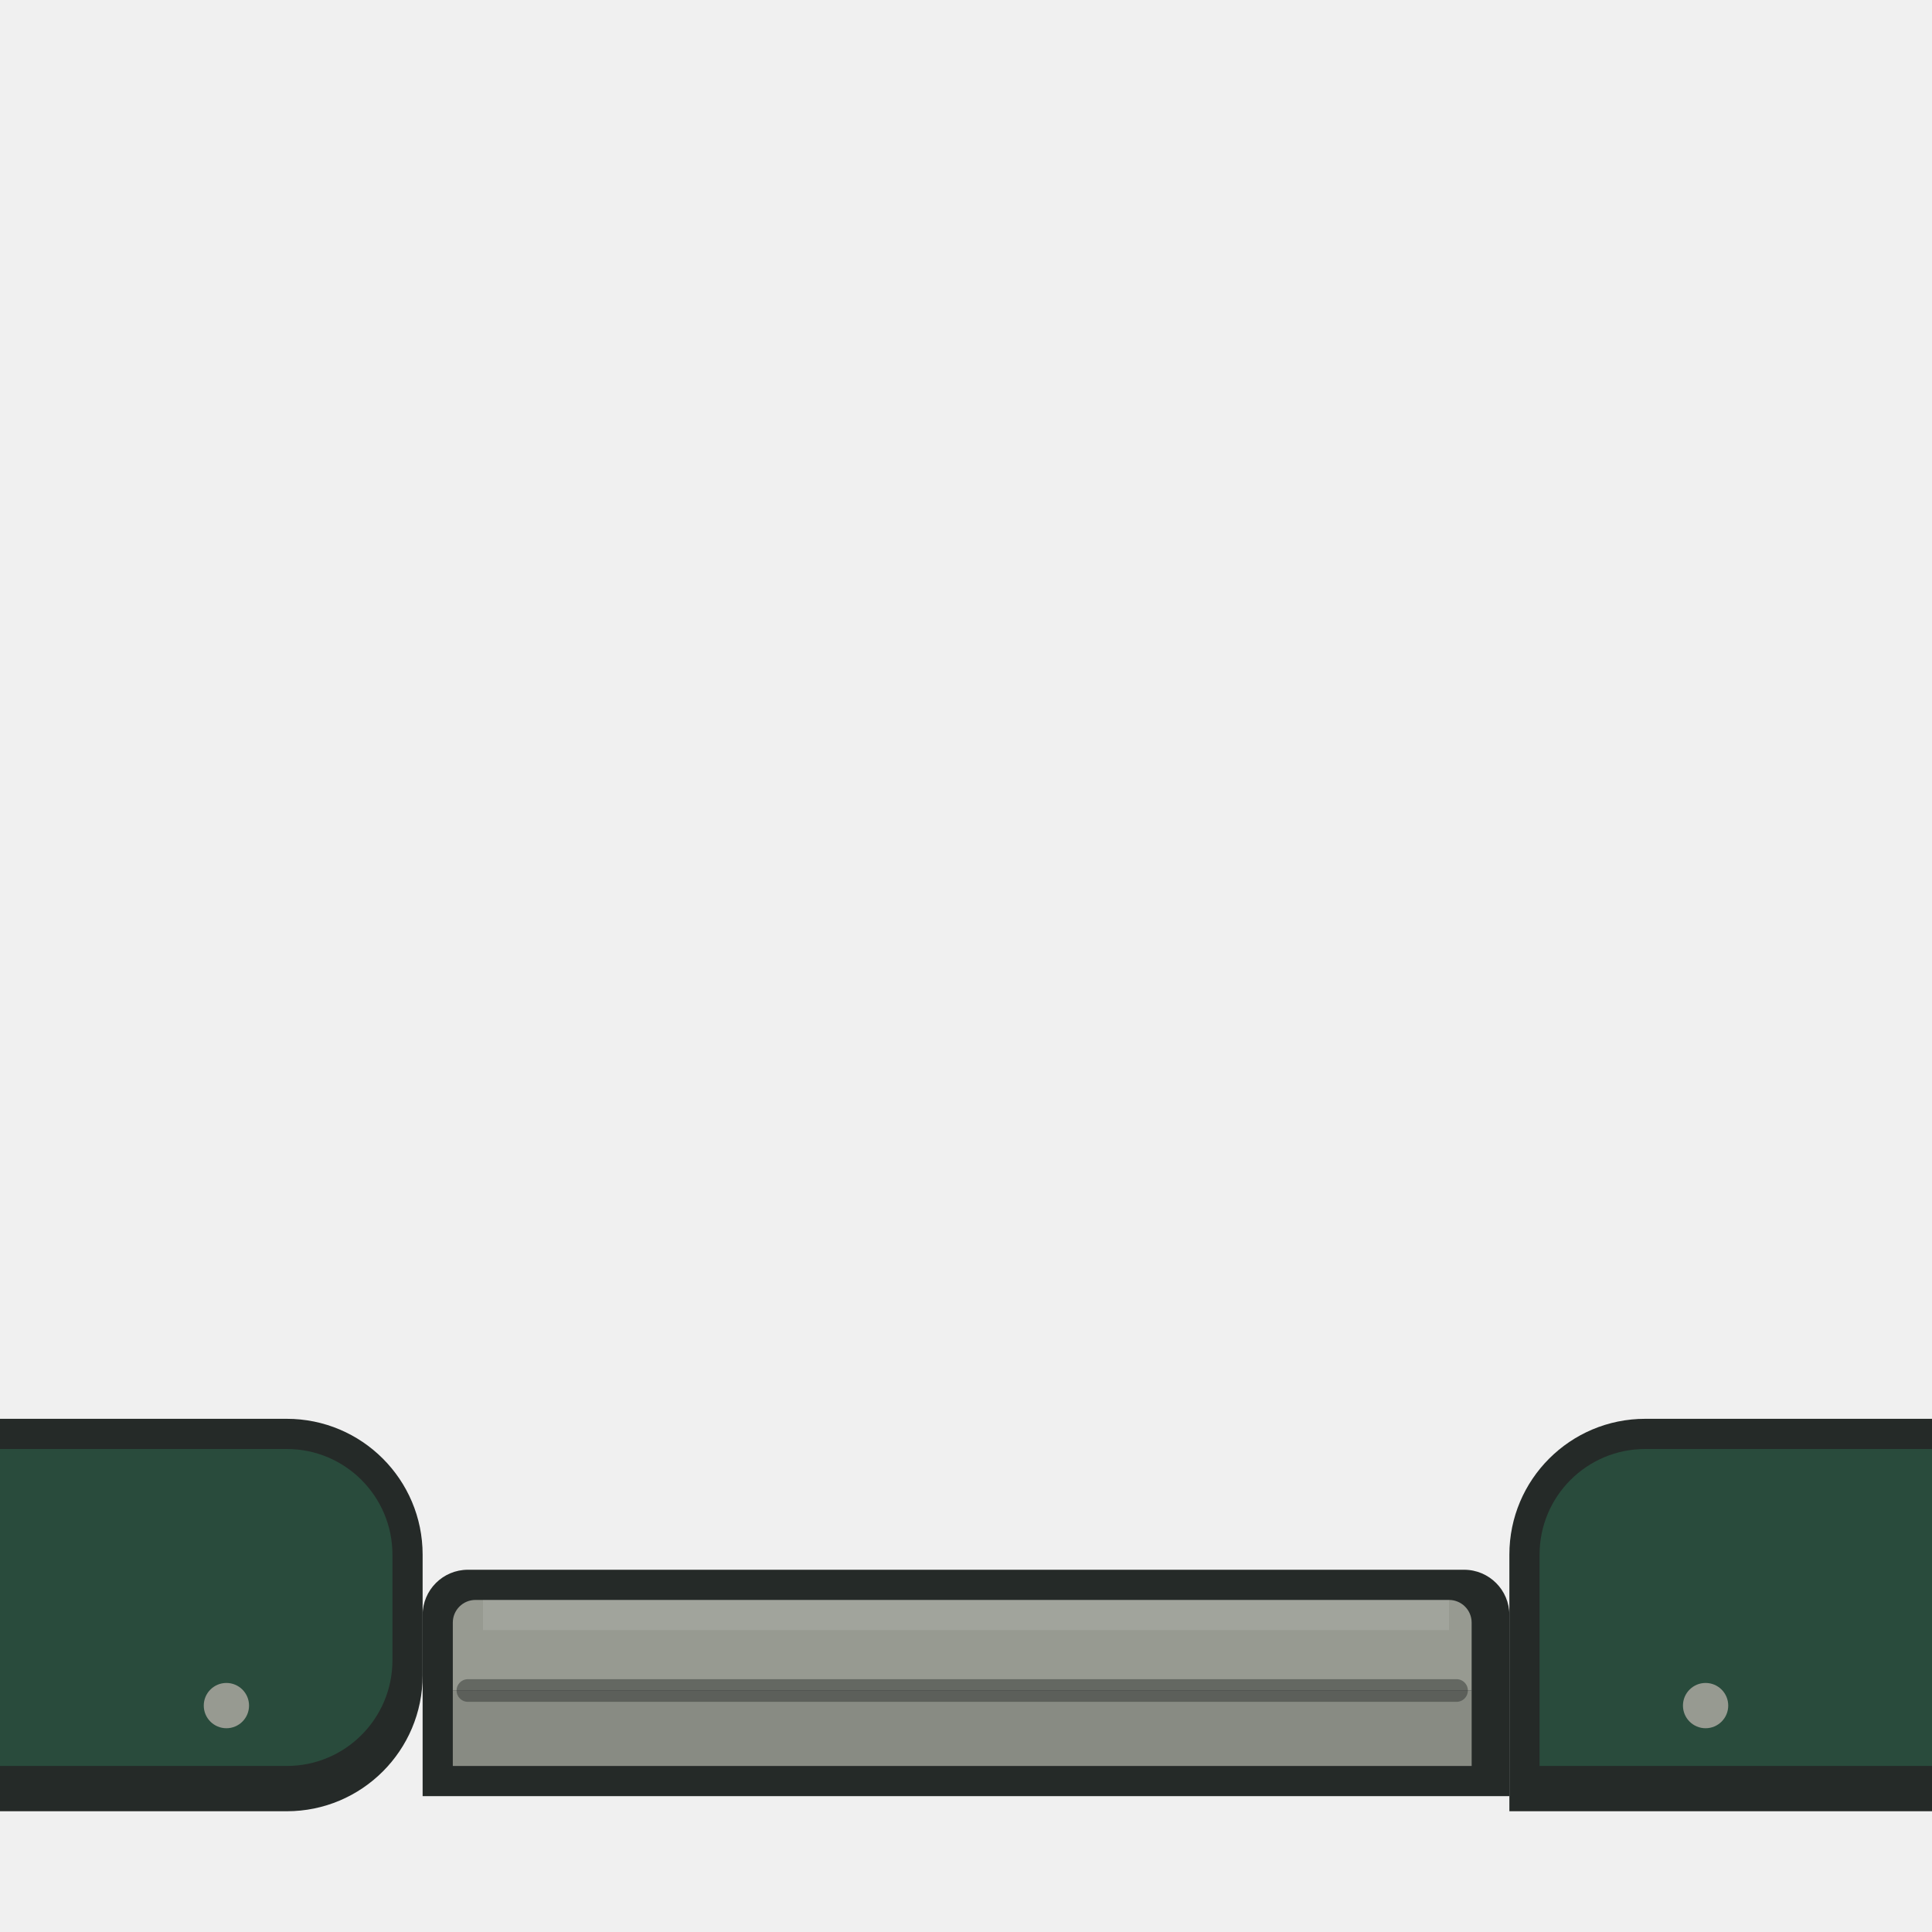
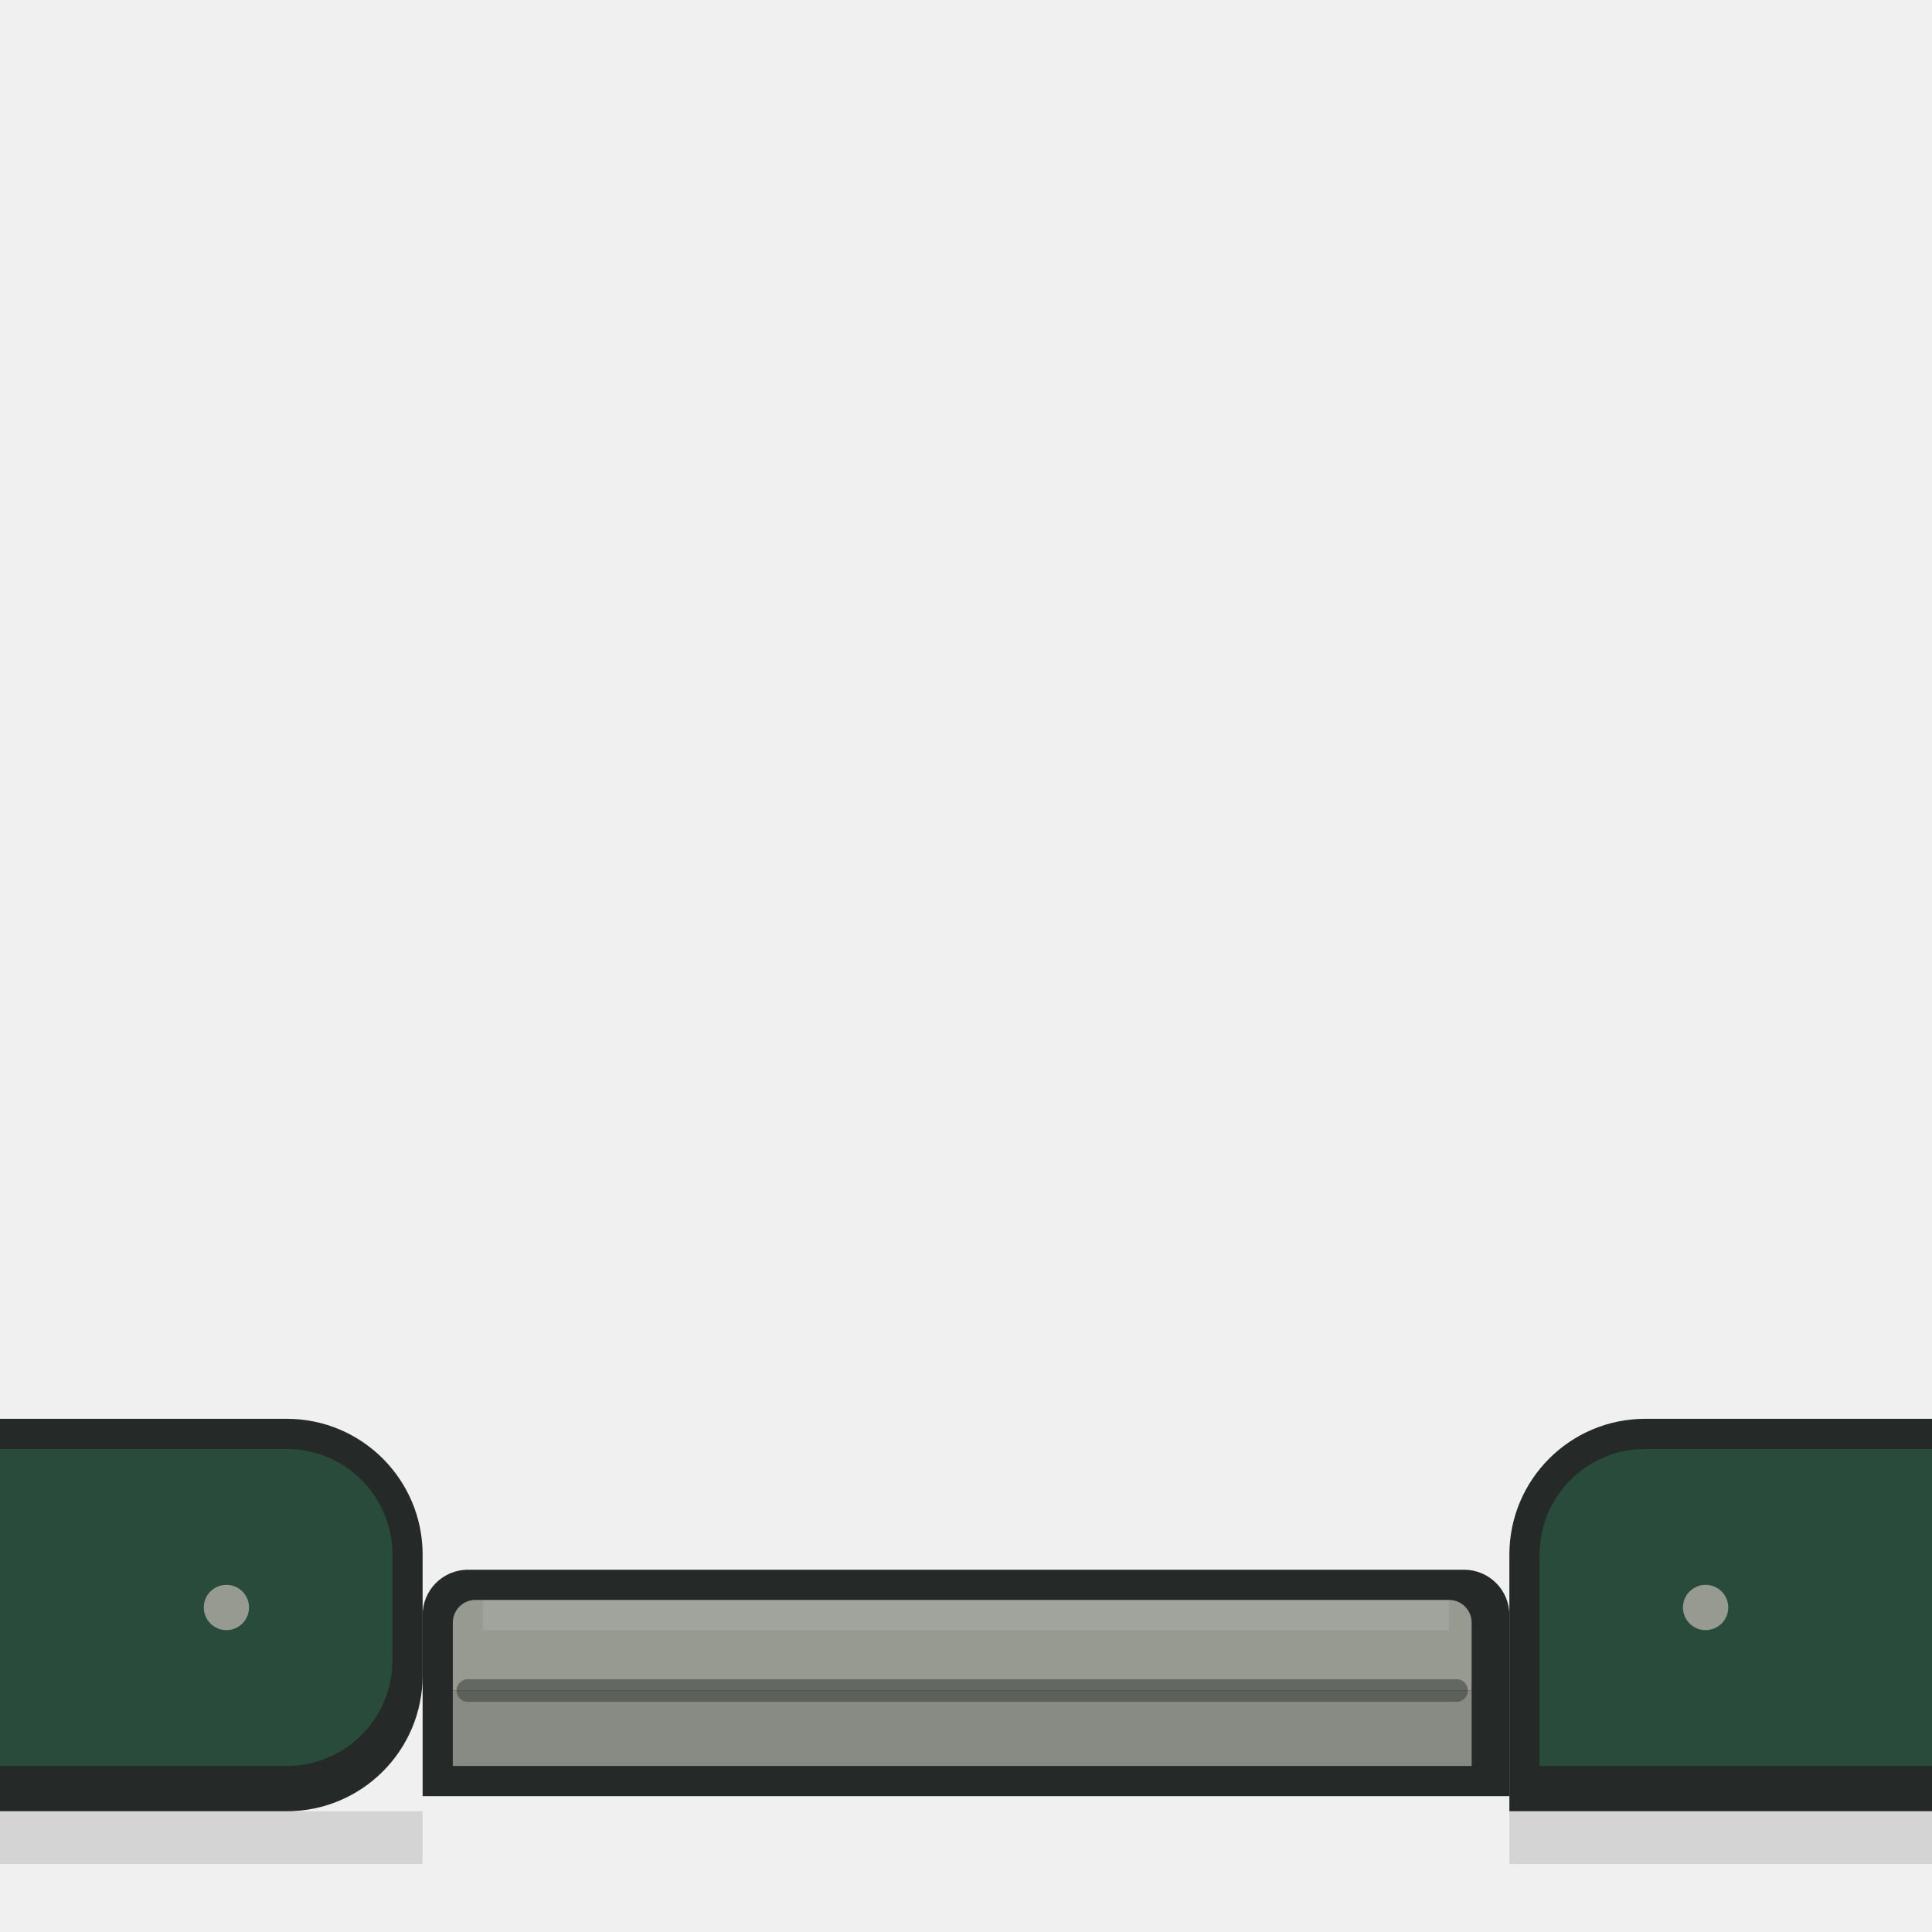
<svg xmlns="http://www.w3.org/2000/svg" viewBox="0 0 128 128" width="128" height="128">
  <g id="detail/base">
    <path id="left-contour" d="M 0 94 h 19 a 9 9 0 0 1 9 9 v 8 a 9 9 0 0 1 -9 9 H 0 Z" fill="#252A28" />
    <path id="left-field" d="M 0 96 h 19 a 7 7 0 0 1 7 7 v 7 a 7 7 0 0 1 -7 7 H 0 Z" fill="#294B3C" />
    <path id="right-contour" d="M 109 94 H 128 V 120 H 100 V 103 a 9 9 0 0 1 9 -9 Z" fill="#252A28" />
    <path id="right-field" d="M 109 96 H 128 V 117 H 102 V 103 a 7 7 0 0 1 7 -7 Z" fill="#294B3C" />
    <path id="mat-contour" d="M 31 104 H 97 a 3 3 0 0 1 3 3 V 119 H 28 V 107 a 3 3 0 0 1 3 -3 Z" fill="#252A28" />
    <path id="mat-top" d="M 32 106 H 96 a 1.5 1.5 0 0 1 1.5 1.5 V 112 H 30 V 107.5 a 1.5 1.5 0 0 1 1.5 -1.5 Z" fill="#979A91" />
    <path id="mat-top-light" d="M 32 106 H 96 V 108 H 32 Z" fill="#FFFFFF" opacity="0.10" />
    <path id="mat-front" d="M 30 112 H 97.5 V 117 H 30 Z" fill="#979A91" />
    <path id="mat-front-shade" d="M 30 112 H 97.5 V 117 H 30 Z" fill="#000000" opacity="0.10" />
    <path id="mat-lip-seam" d="M 31 112 H 96.5" fill="none" stroke="#252A28" stroke-width="1.5" stroke-linecap="round" stroke-linejoin="round" opacity="0.45" />
-     <path id="base-fastener-left" d="M 15 111.5 A 1.5 1.5 0 1 1 15 114.5 A 1.5 1.5 0 1 1 15 111.5 Z" fill="#979A91" />
-     <path id="base-fastener-right" d="M 113 111.5 A 1.5 1.5 0 1 1 113 114.5 A 1.5 1.5 0 1 1 113 111.5 Z" fill="#979A91" />
+     <path id="base-contact-shade" d="M 0 120 H 28 V 123.5 H 0 Z M 100 120 H 128 V 123.5 H 100 Z" fill="#000000" opacity="0.12" />
+     <path id="base-fastener-left" d="M 15 105 A 1.5 1.5 0 1 1 15 108 A 1.5 1.5 0 1 1 15 105 Z" fill="#979A91" />
+     <path id="base-fastener-right" d="M 113 105 A 1.5 1.5 0 1 1 113 108 A 1.5 1.5 0 1 1 113 105 Z" fill="#979A91" />
  </g>
</svg>
